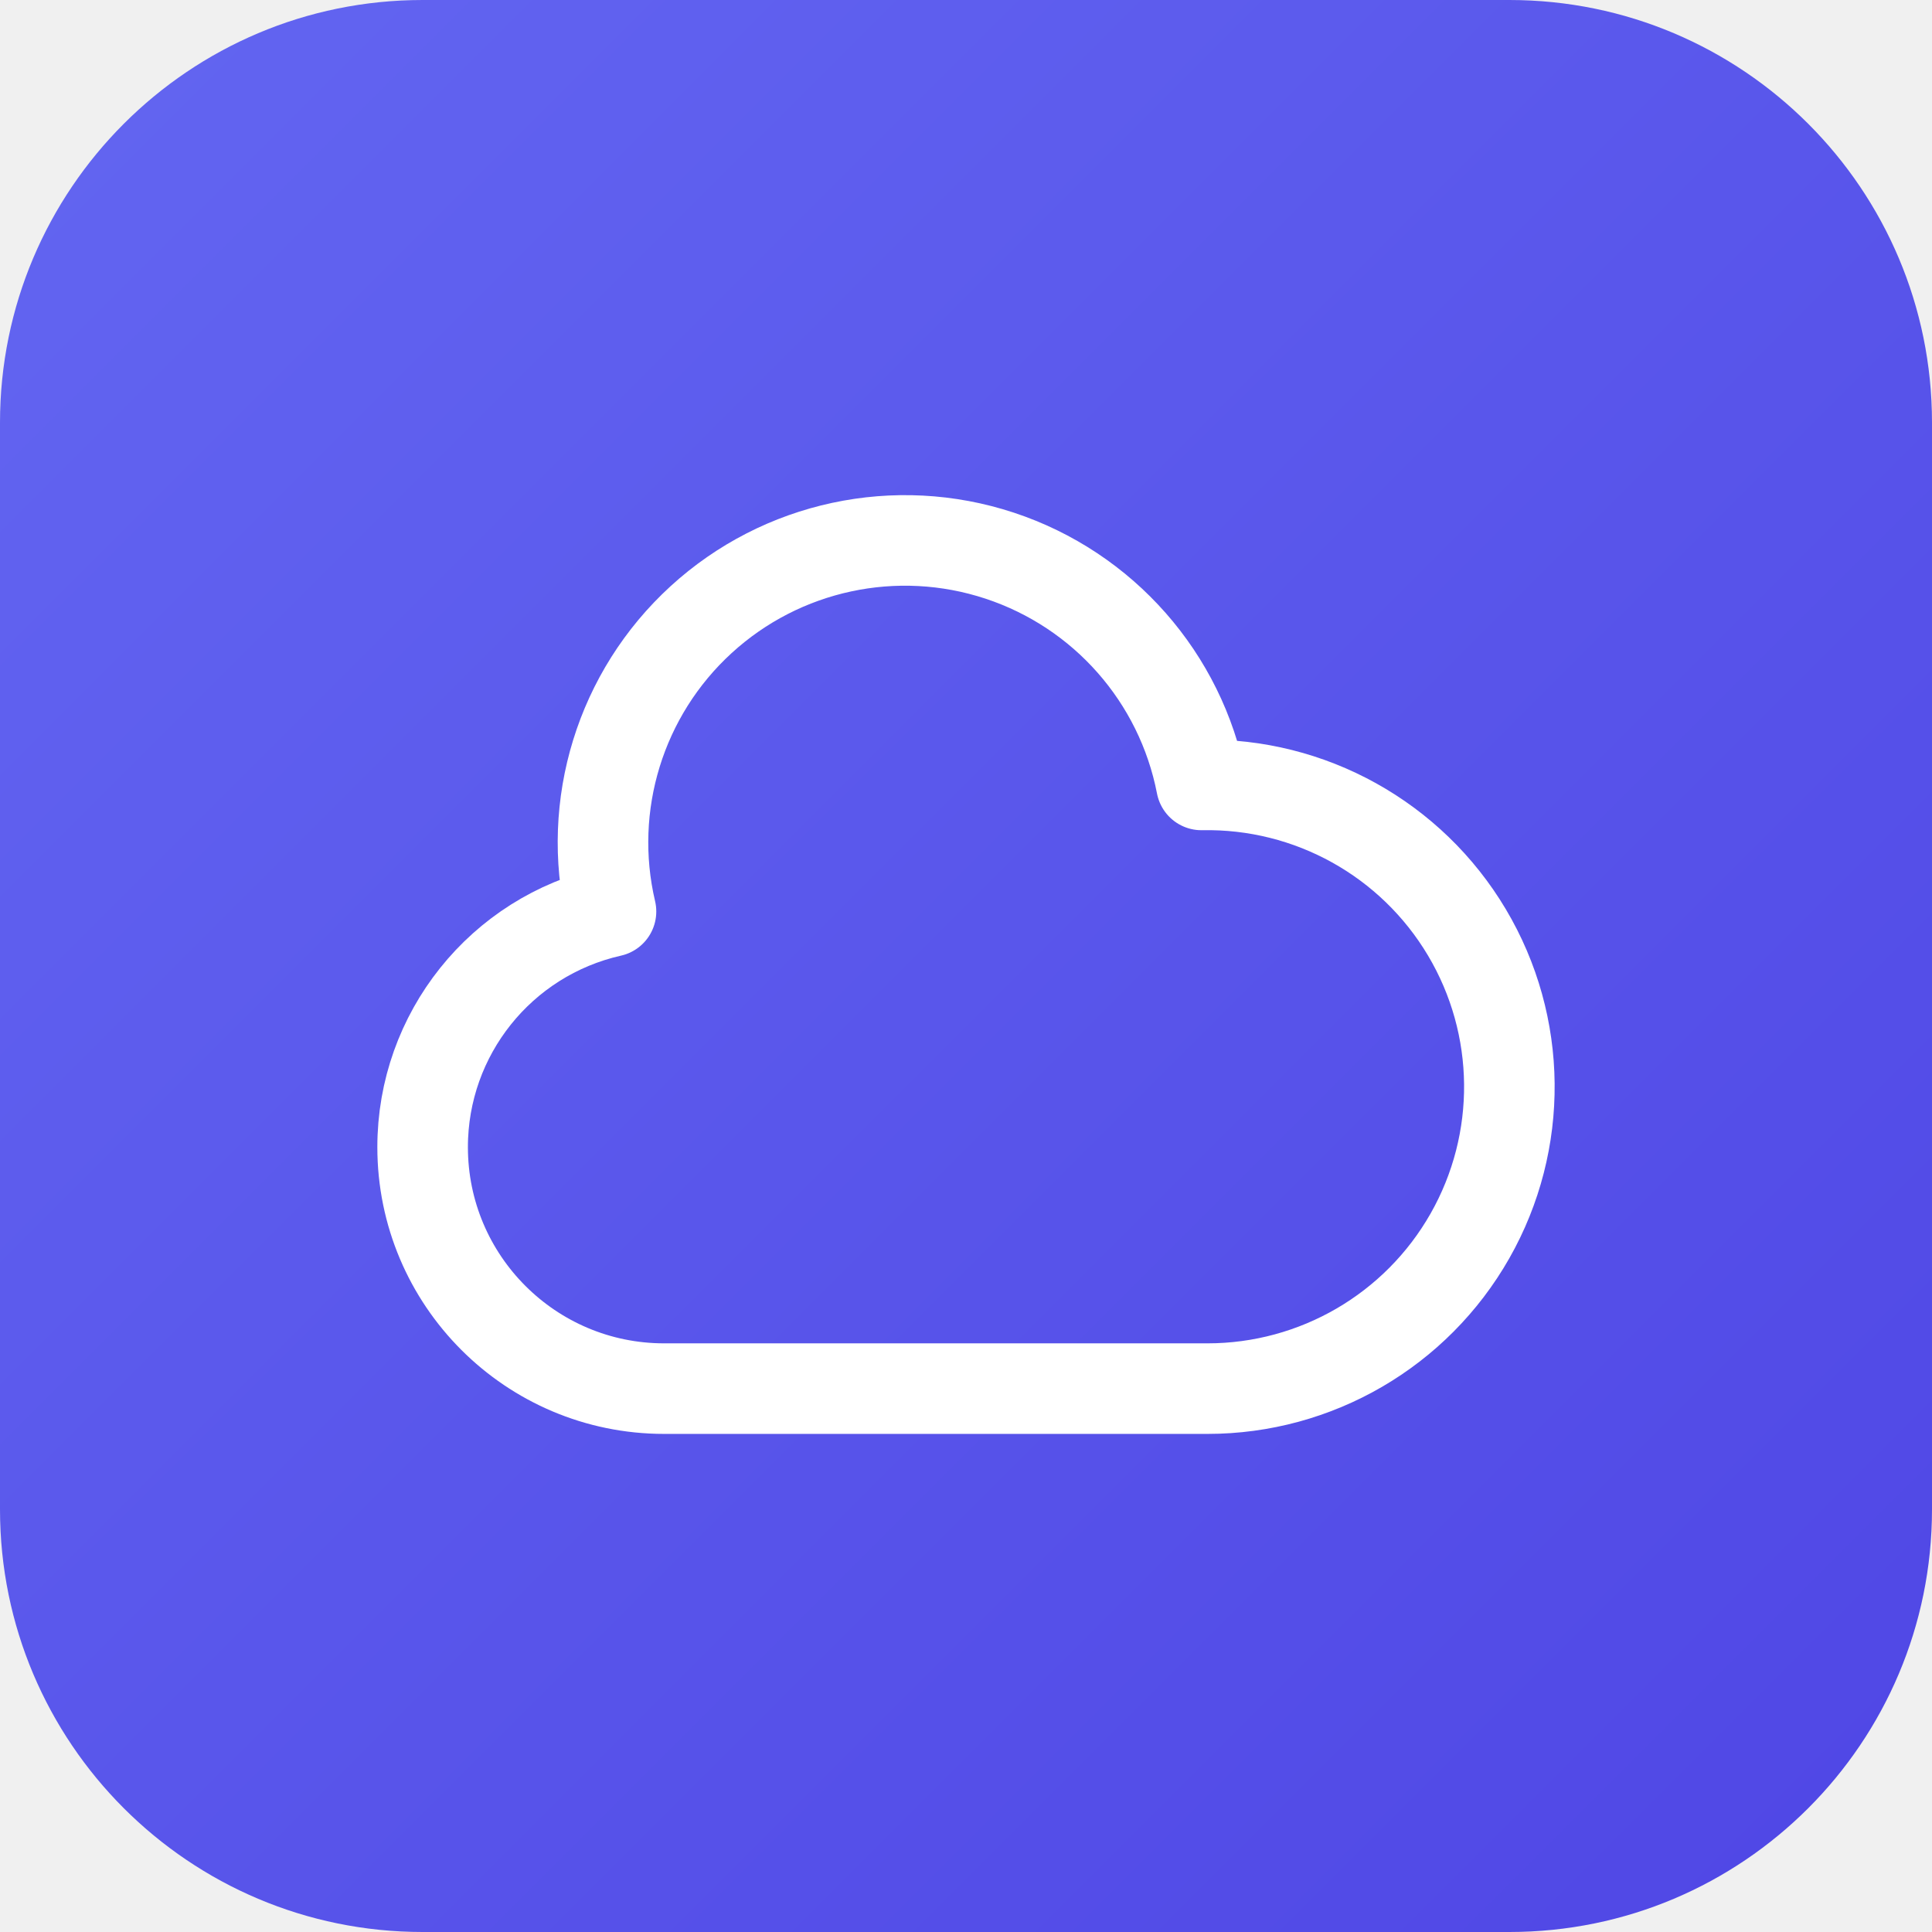
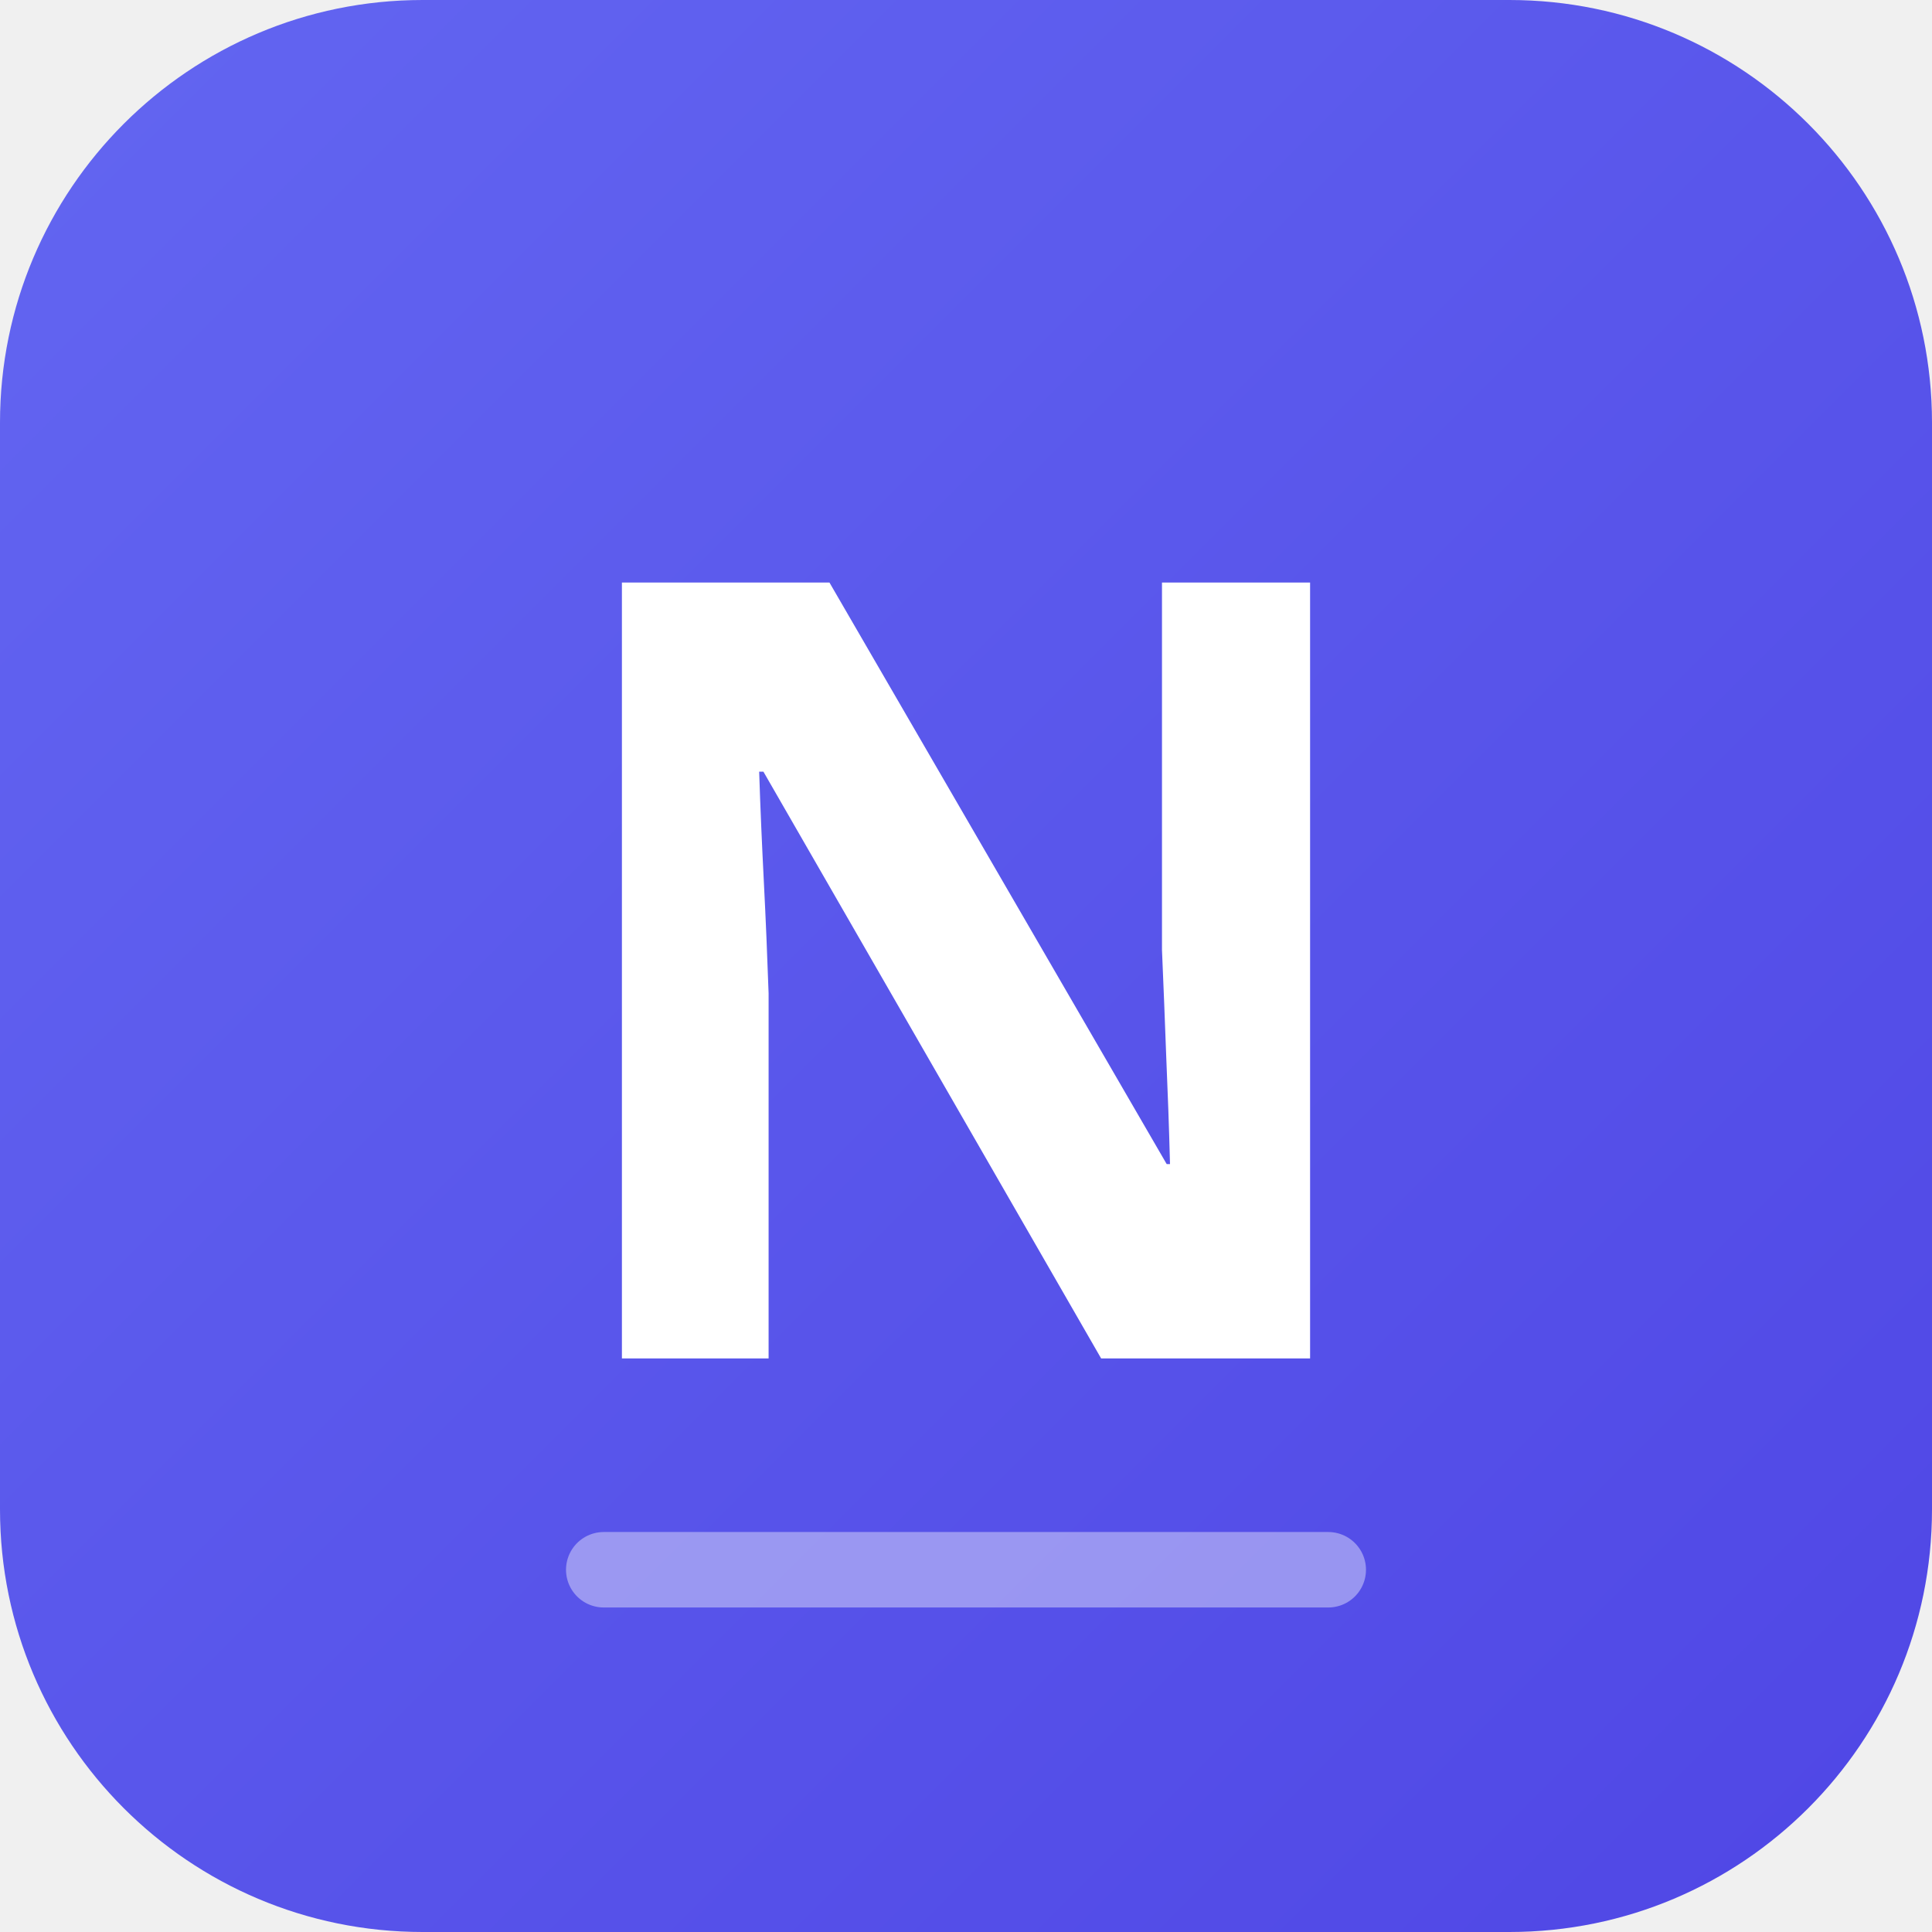
<svg xmlns="http://www.w3.org/2000/svg" viewBox="0 0 64 64">
  <defs>
    <linearGradient id="bg" x1="0%" y1="0%" x2="100%" y2="100%">
      <stop offset="0%" style="stop-color:#6366f1" />
      <stop offset="100%" style="stop-color:#4f46e5" />
    </linearGradient>
  </defs>
  <rect width="64" height="64" rx="14" fill="url(#bg)" />
-   <path transform="translate(8, 8) scale(2)" fill="none" stroke="white" stroke-width="1.5" stroke-linecap="round" stroke-linejoin="round" d="M3 15a4 4 0 004 4h9a5 5 0 10-.1-9.999 5.002 5.002 0 10-9.78 2.096A4.001 4.001 0 003 15z" />
+   <text x="32" y="45" font-family="'Figtree', 'Segoe UI', sans-serif" font-size="36" font-weight="700" text-anchor="middle" fill="white">N</text>
+   <line x1="20" y1="52" x2="44" y2="52" stroke="rgba(255,255,255,0.4)" stroke-width="2.5" stroke-linecap="round" />
</svg>
